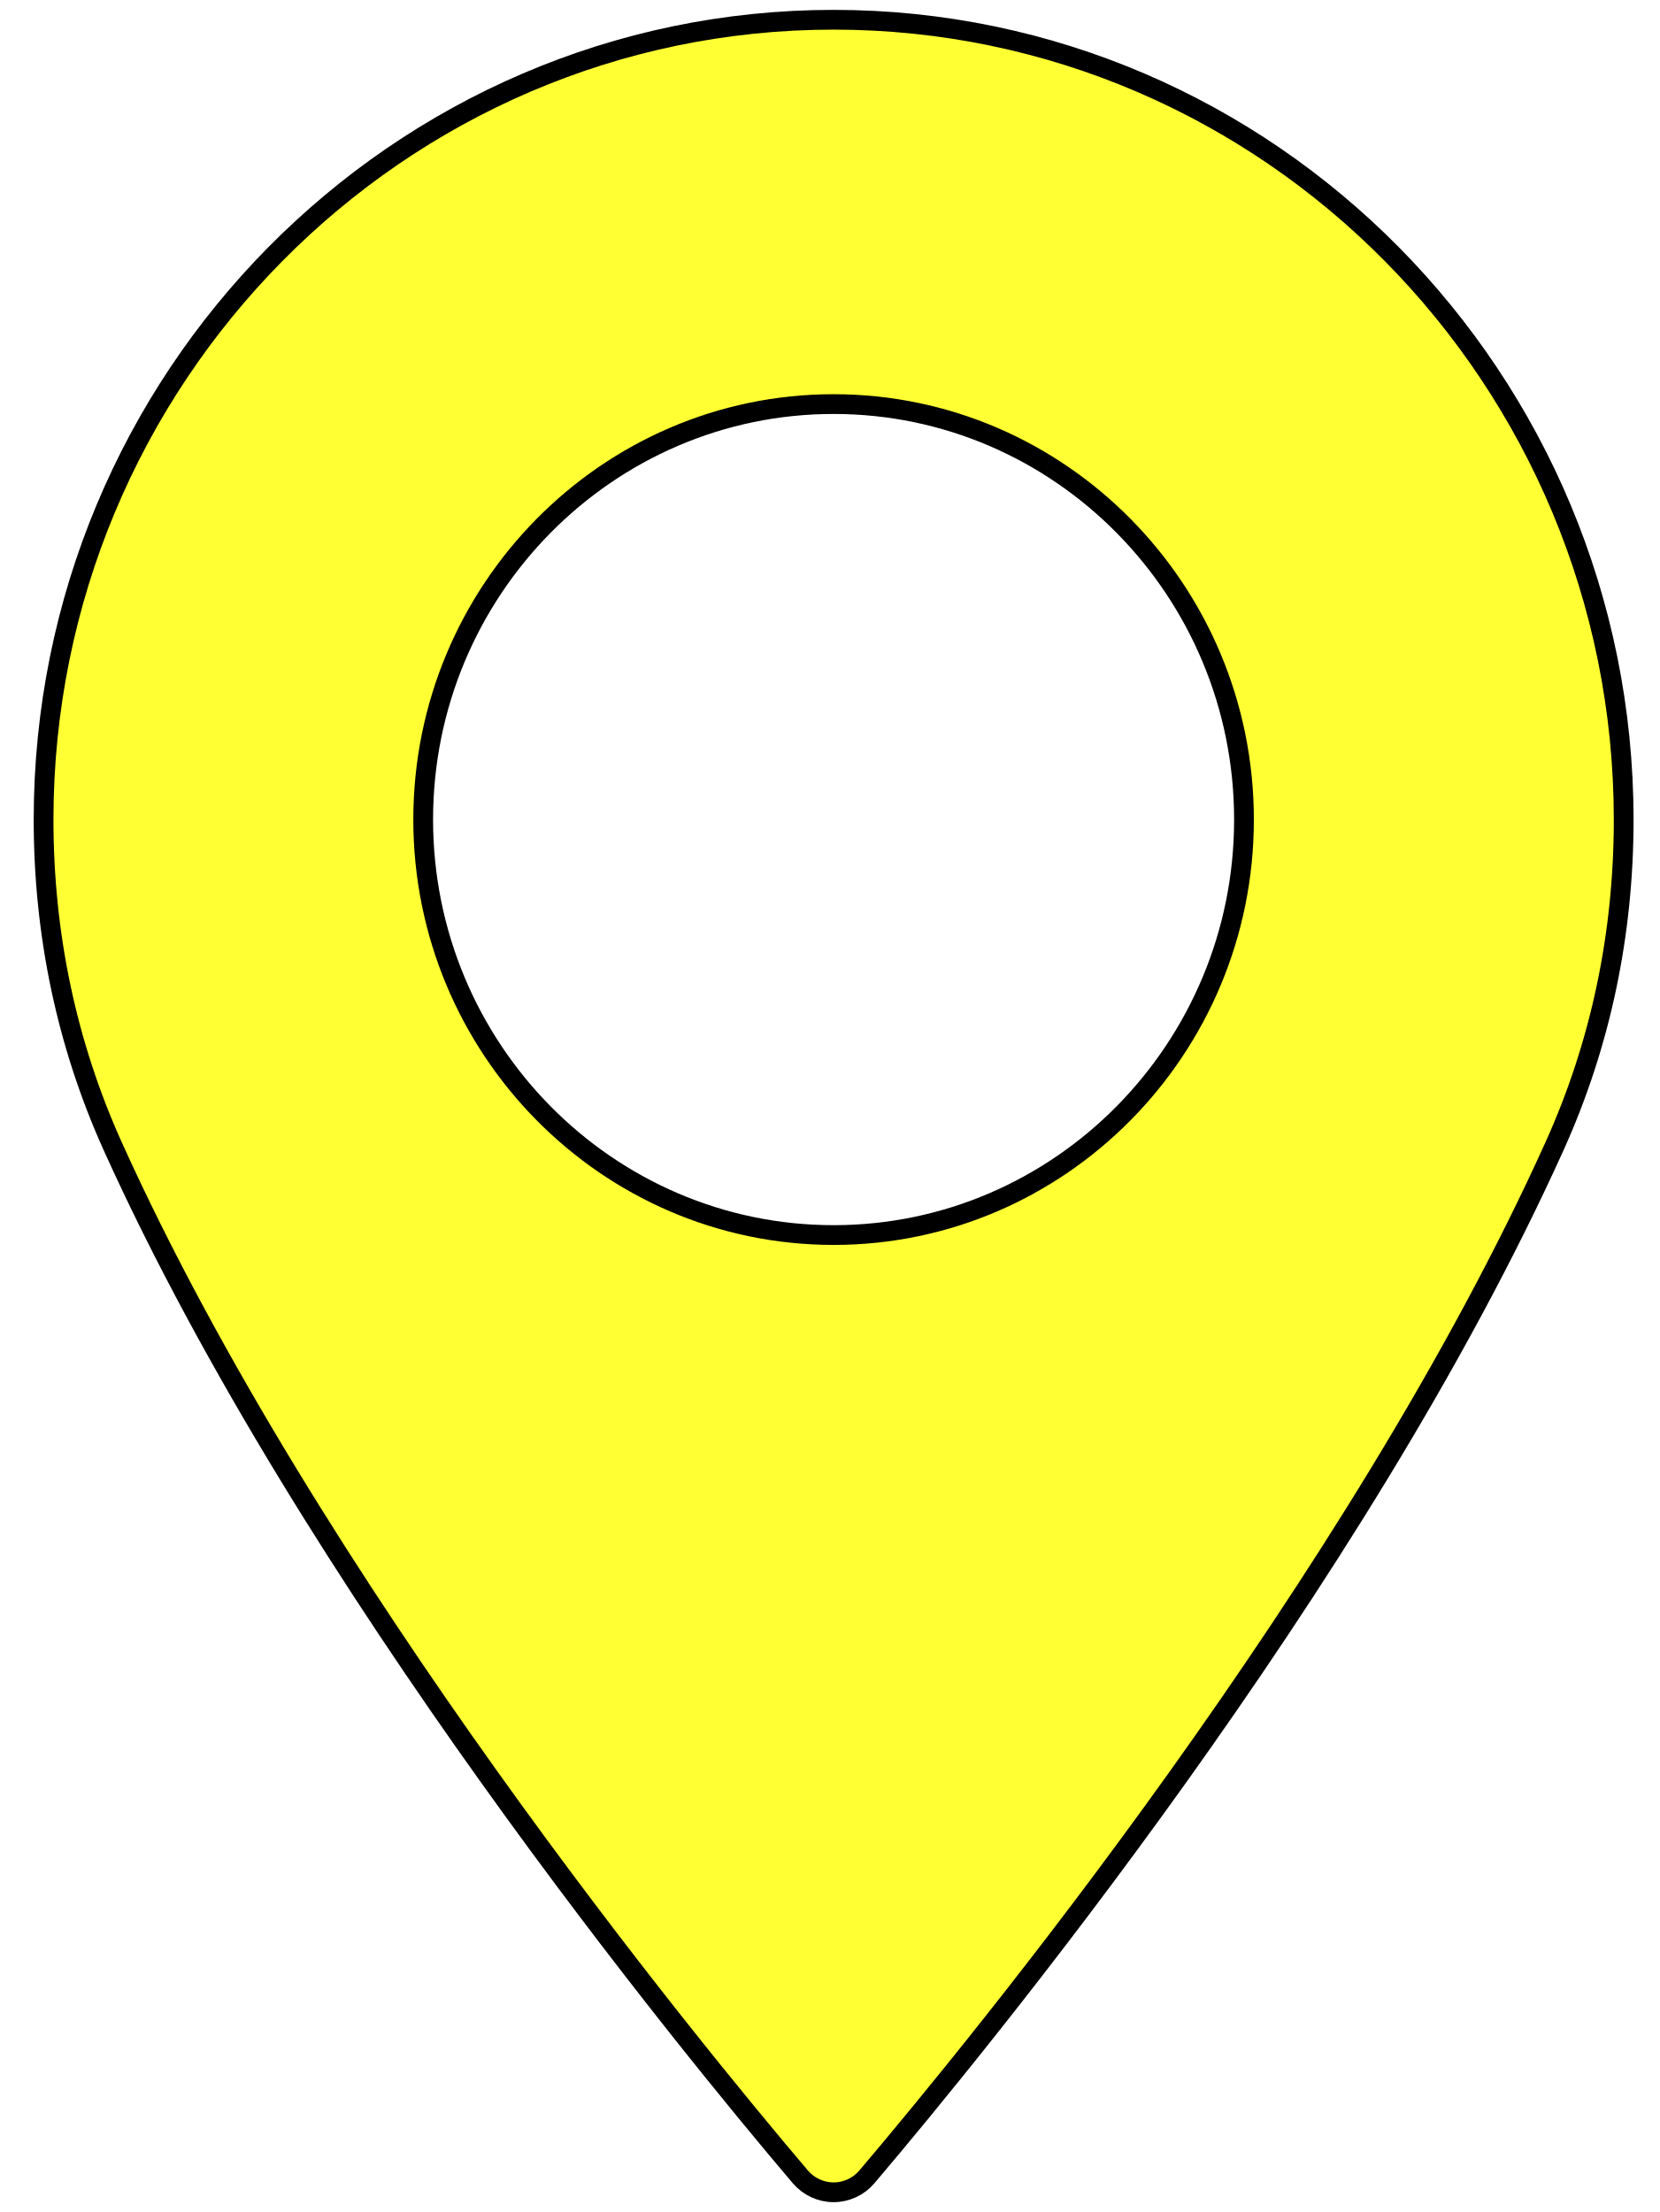
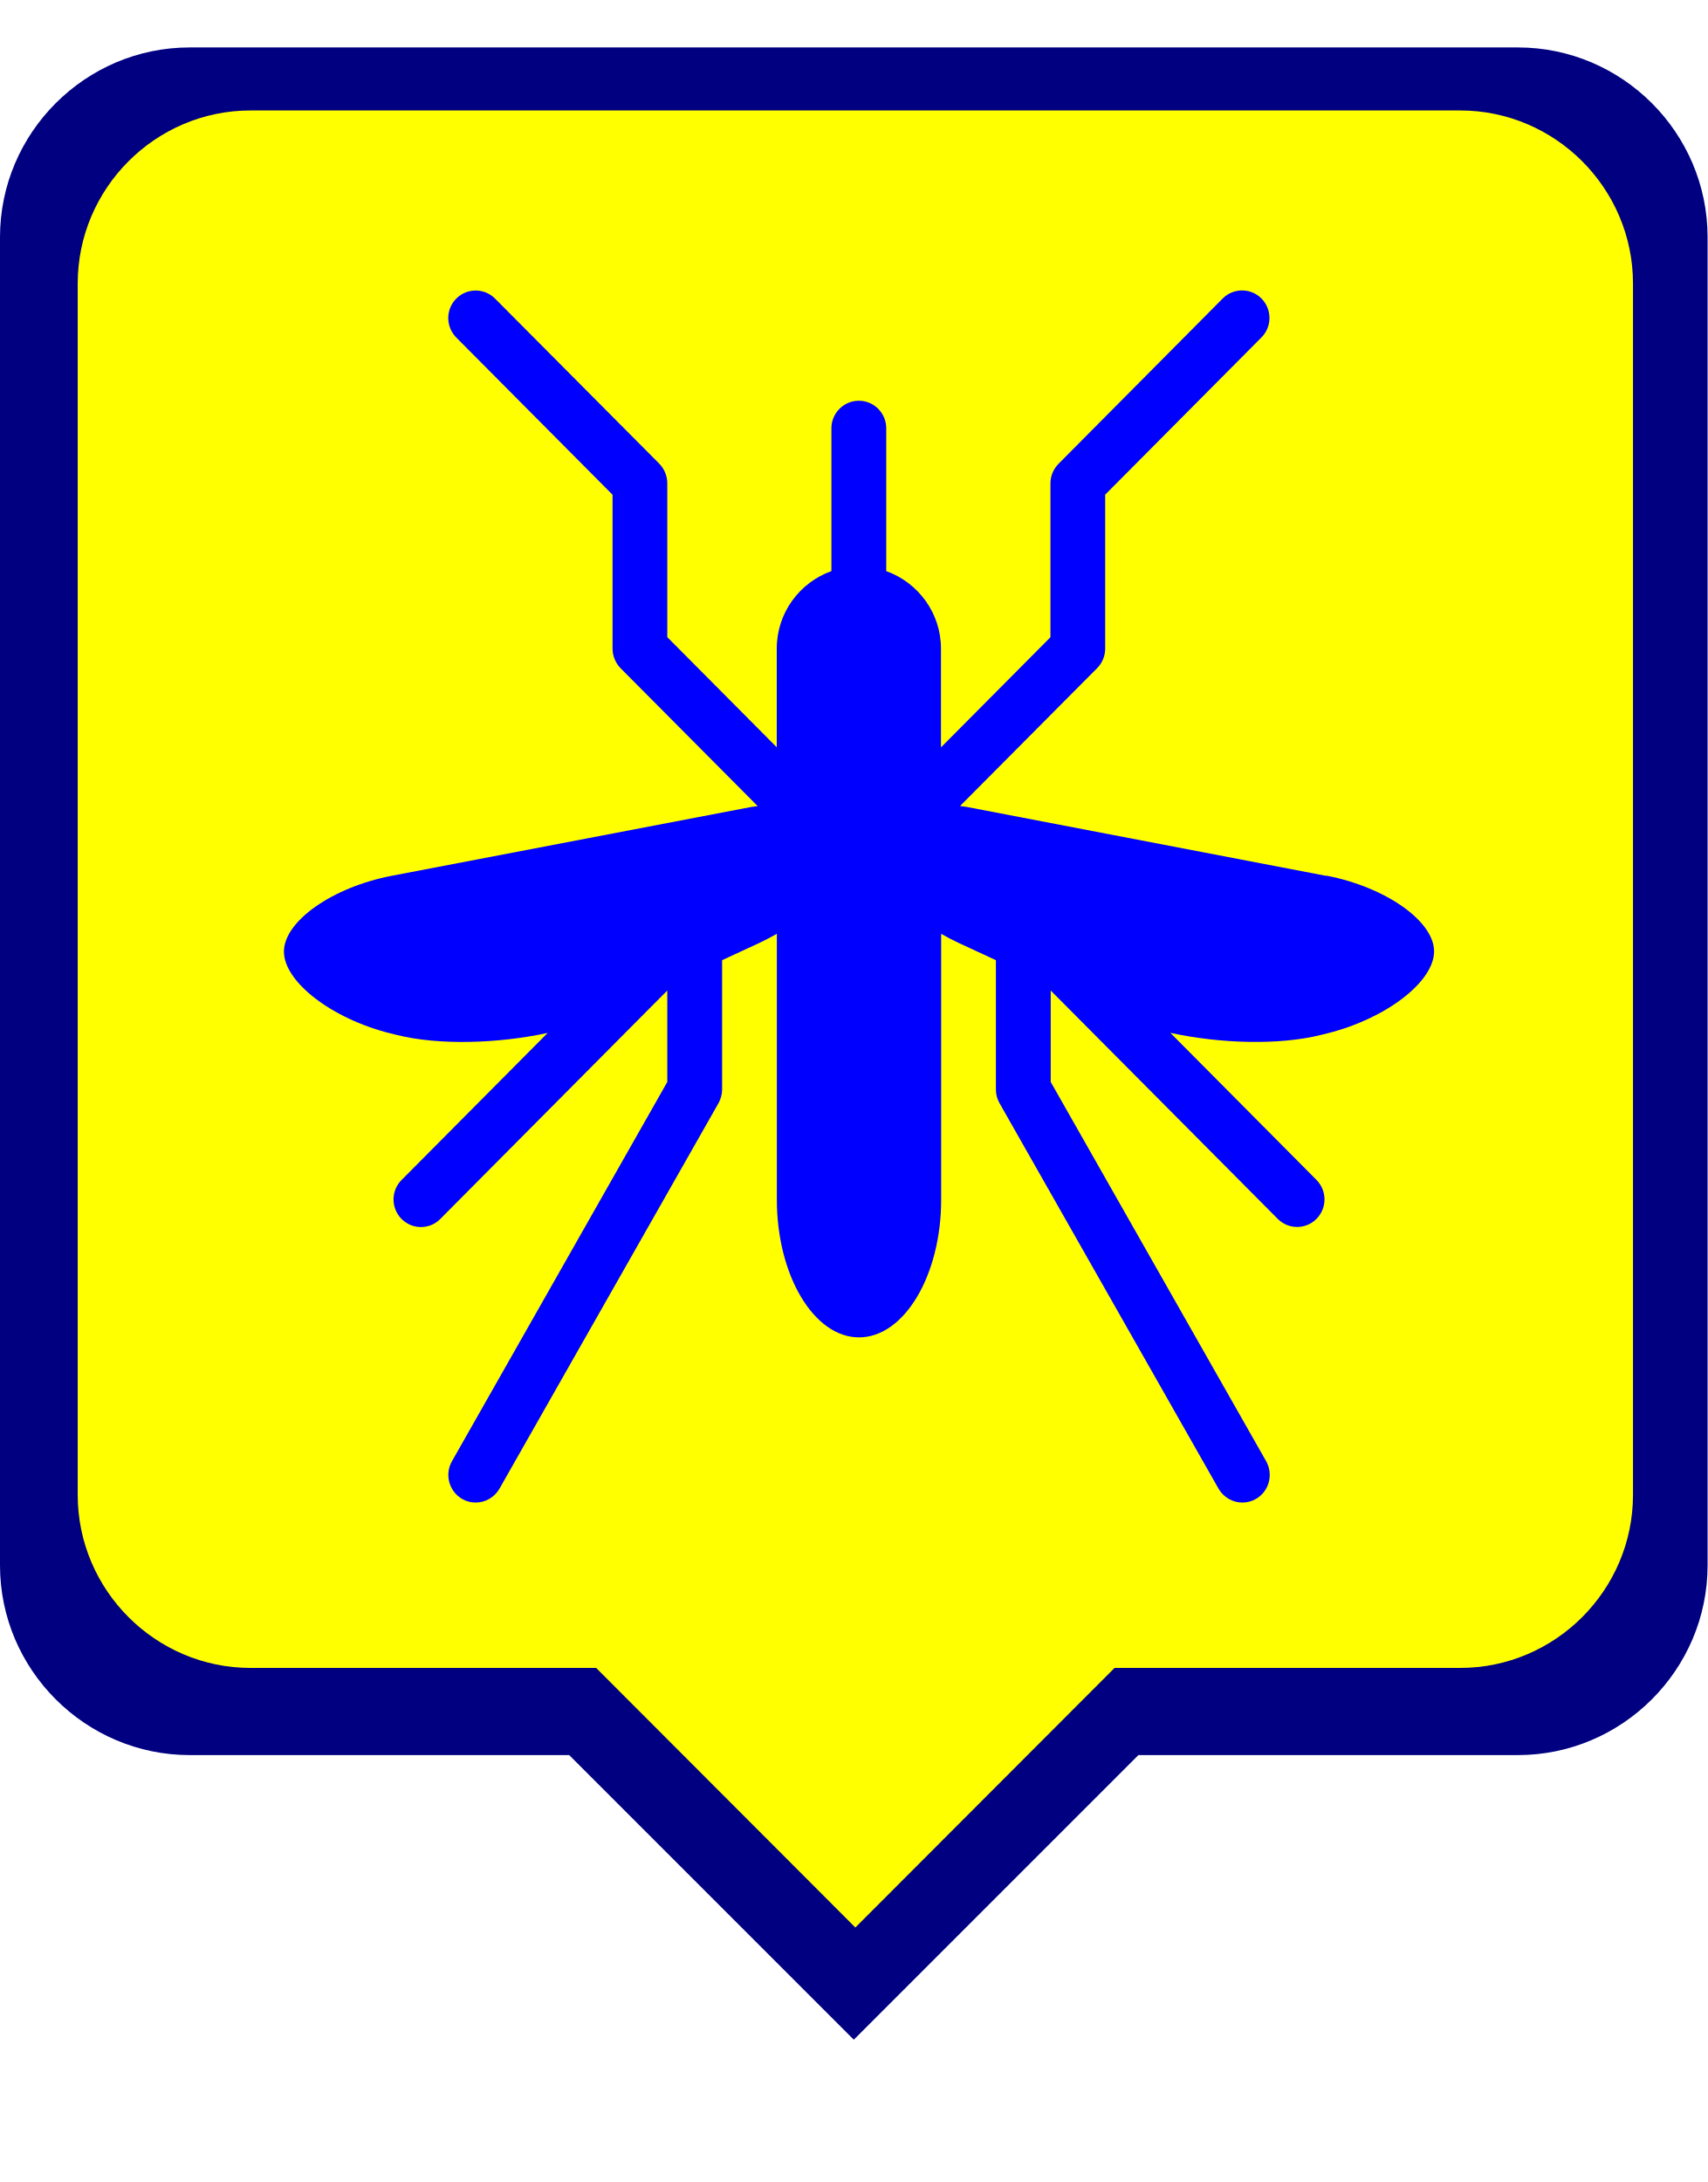
- <svg xmlns="http://www.w3.org/2000/svg" version="1.1" x="0px" y="0px" width="42px" height="56px" viewBox="-0.853 -0.25 42 56" overflow="visible" enable-background="new -0.853 -0.25 42 56" xml:space="preserve">
-   <defs>
- </defs>
-   <path fill="#FFFF33" stroke="#000000" stroke-width="0.5" stroke-miterlimit="10" d="M20.249,0.25C9.221,0.25,0.25,9.333,0.25,20.5  c0,2.912,0.589,5.692,1.748,8.264c5.001,11.079,14.588,22.774,17.408,26.095c0.212,0.249,0.519,0.392,0.844,0.392  c0.323,0,0.632-0.143,0.843-0.392c2.818-3.32,12.405-15.015,17.408-26.095c1.161-2.572,1.749-5.352,1.749-8.264  C40.249,9.333,31.276,0.25,20.249,0.25z M20.249,31.017c-5.729,0-10.389-4.719-10.389-10.518c0-5.8,4.66-10.519,10.389-10.519  c5.728,0,10.389,4.719,10.389,10.519C30.638,26.298,25.979,31.017,20.249,31.017z" />
+ <svg xmlns="http://www.w3.org/2000/svg" height="23px" version="1.1" viewBox="0 0 18 23" width="18px" id="svg4187">
+   <defs id="defs4193" />
+   <g fill="none" fill-rule="evenodd" id="Page-1" stroke="none" stroke-width="1" style="fill:#000080;fill-opacity:1">
+     <g fill="#000000" id="Icons-Communication" transform="translate(-211, -82)" style="fill:#000080;fill-opacity:1">
+       <g id="live-help" transform="translate(211, 82.5)" style="fill:#000080;fill-opacity:1">
+         <path d="M 16,0 2,0 C 0.9,0 0,0.9 0,2 l 0,14 c 0,1.1 0.9,2 2,2 l 4,0 3,3 3,-3 4,0 c 1.1,0 2,-0.9 2,-2 L 18,2 C 18,0.9 17.1,0 16,0 Z" id="Shape" style="fill:#000080;fill-opacity:1" />
+       </g>
+     </g>
+   </g>
+   <g transform="matrix(0.9108143,0,0,0.9120487,0.8191164,0.7083826)" style="fill:#ffff00;fill-rule:evenodd;stroke:none;stroke-width:1" id="Page-1-0">
+     <g style="fill:#ffff00" id="Icons-Communication-6" transform="translate(-211,-82)">
+       <g id="live-help-8" transform="translate(211,82.5)" style="fill:#ffff00">
+         <path d="M 16,0 2,0 C 0.9,0 0,0.9 0,2 l 0,14 c 0,1.1 0.9,2 2,2 l 4,0 3,3 3,-3 4,0 c 1.1,0 2,-0.9 2,-2 L 18,2 C 18,0.9 17.1,0 16,0 Z" id="Shape-7" style="fill:#ffff00;fill-opacity:1" />
+       </g>
+     </g>
+   </g>
+   <path d="M 13.978,9.232 10.187,8.505 c -0.023,-0.004 -0.044,-0.006 -0.067,-0.009 l 1.446,-1.454 c 0.054,-0.055 0.084,-0.128 0.084,-0.206 l 0,-1.622 1.647,-1.657 c 0.113,-0.113 0.113,-0.297 0,-0.411 -0.113,-0.113 -0.295,-0.113 -0.408,0 L 11.158,4.889 c -0.054,0.055 -0.085,0.128 -0.085,0.206 l 0,1.622 -1.154,1.161 0,-1.041 c 0,-0.377 -0.242,-0.697 -0.577,-0.817 l 0,-1.506 c 0,-0.16 -0.13,-0.29 -0.289,-0.29 -0.159,0 -0.289,0.131 -0.289,0.29 l 0,1.506 C 8.43,6.139 8.188,6.459 8.188,6.836 l 0,1.041 -1.154,-1.161 0,-1.622 c 0,-0.077 -0.031,-0.151 -0.084,-0.206 L 5.218,3.147 c -0.113,-0.113 -0.295,-0.113 -0.408,0 -0.113,0.113 -0.113,0.297 0,0.411 l 1.647,1.657 0,1.622 c 0,0.077 0.031,0.151 0.084,0.206 l 1.446,1.454 c -0.023,0.003 -0.044,0.005 -0.068,0.009 L 4.127,9.232 c -0.623,0.12 -1.133,0.478 -1.134,0.798 -5.771e-4,0.319 0.504,0.708 1.12,0.862 l 0.069,0.017 c 0.44,0.11 1.06,0.093 1.591,-0.021 l -1.54,1.55 c -0.113,0.113 -0.113,0.297 0,0.411 0.057,0.057 0.13,0.085 0.204,0.085 0.074,0 0.148,-0.028 0.204,-0.085 l 2.393,-2.408 0,0.964 -2.27,3.998 c -0.079,0.139 -0.031,0.316 0.107,0.397 0.045,0.026 0.095,0.038 0.143,0.038 0.1,0 0.197,-0.053 0.251,-0.146 l 2.309,-4.064 c 0.024,-0.044 0.038,-0.093 0.038,-0.144 l 0,-1.363 0.395,-0.183 c 0.062,-0.029 0.123,-0.062 0.182,-0.095 0,0 0,2.004 0,2.802 0,0.798 0.39,1.452 0.866,1.452 0.476,0 0.866,-0.653 0.866,-1.452 0,-0.798 0,-2.802 0,-2.802 0.06,0.034 0.12,0.066 0.182,0.095 l 0.395,0.183 0,1.363 c 0,0.051 0.013,0.1 0.038,0.144 l 2.309,4.064 c 0.054,0.093 0.151,0.146 0.251,0.146 0.049,0 0.098,-0.012 0.143,-0.038 0.139,-0.08 0.186,-0.257 0.108,-0.397 l -2.271,-3.998 0,-0.964 2.393,2.407 c 0.057,0.057 0.13,0.085 0.204,0.085 0.074,0 0.148,-0.028 0.204,-0.085 0.113,-0.113 0.113,-0.297 0,-0.411 l -1.54,-1.55 c 0.53,0.115 1.151,0.132 1.591,0.021 l 0.069,-0.017 c 0.616,-0.155 1.12,-0.543 1.12,-0.863 -5.77e-4,-0.319 -0.511,-0.678 -1.135,-0.798 z" id="path4-9" style="fill:#0000ff;fill-opacity:1" />
</svg>
